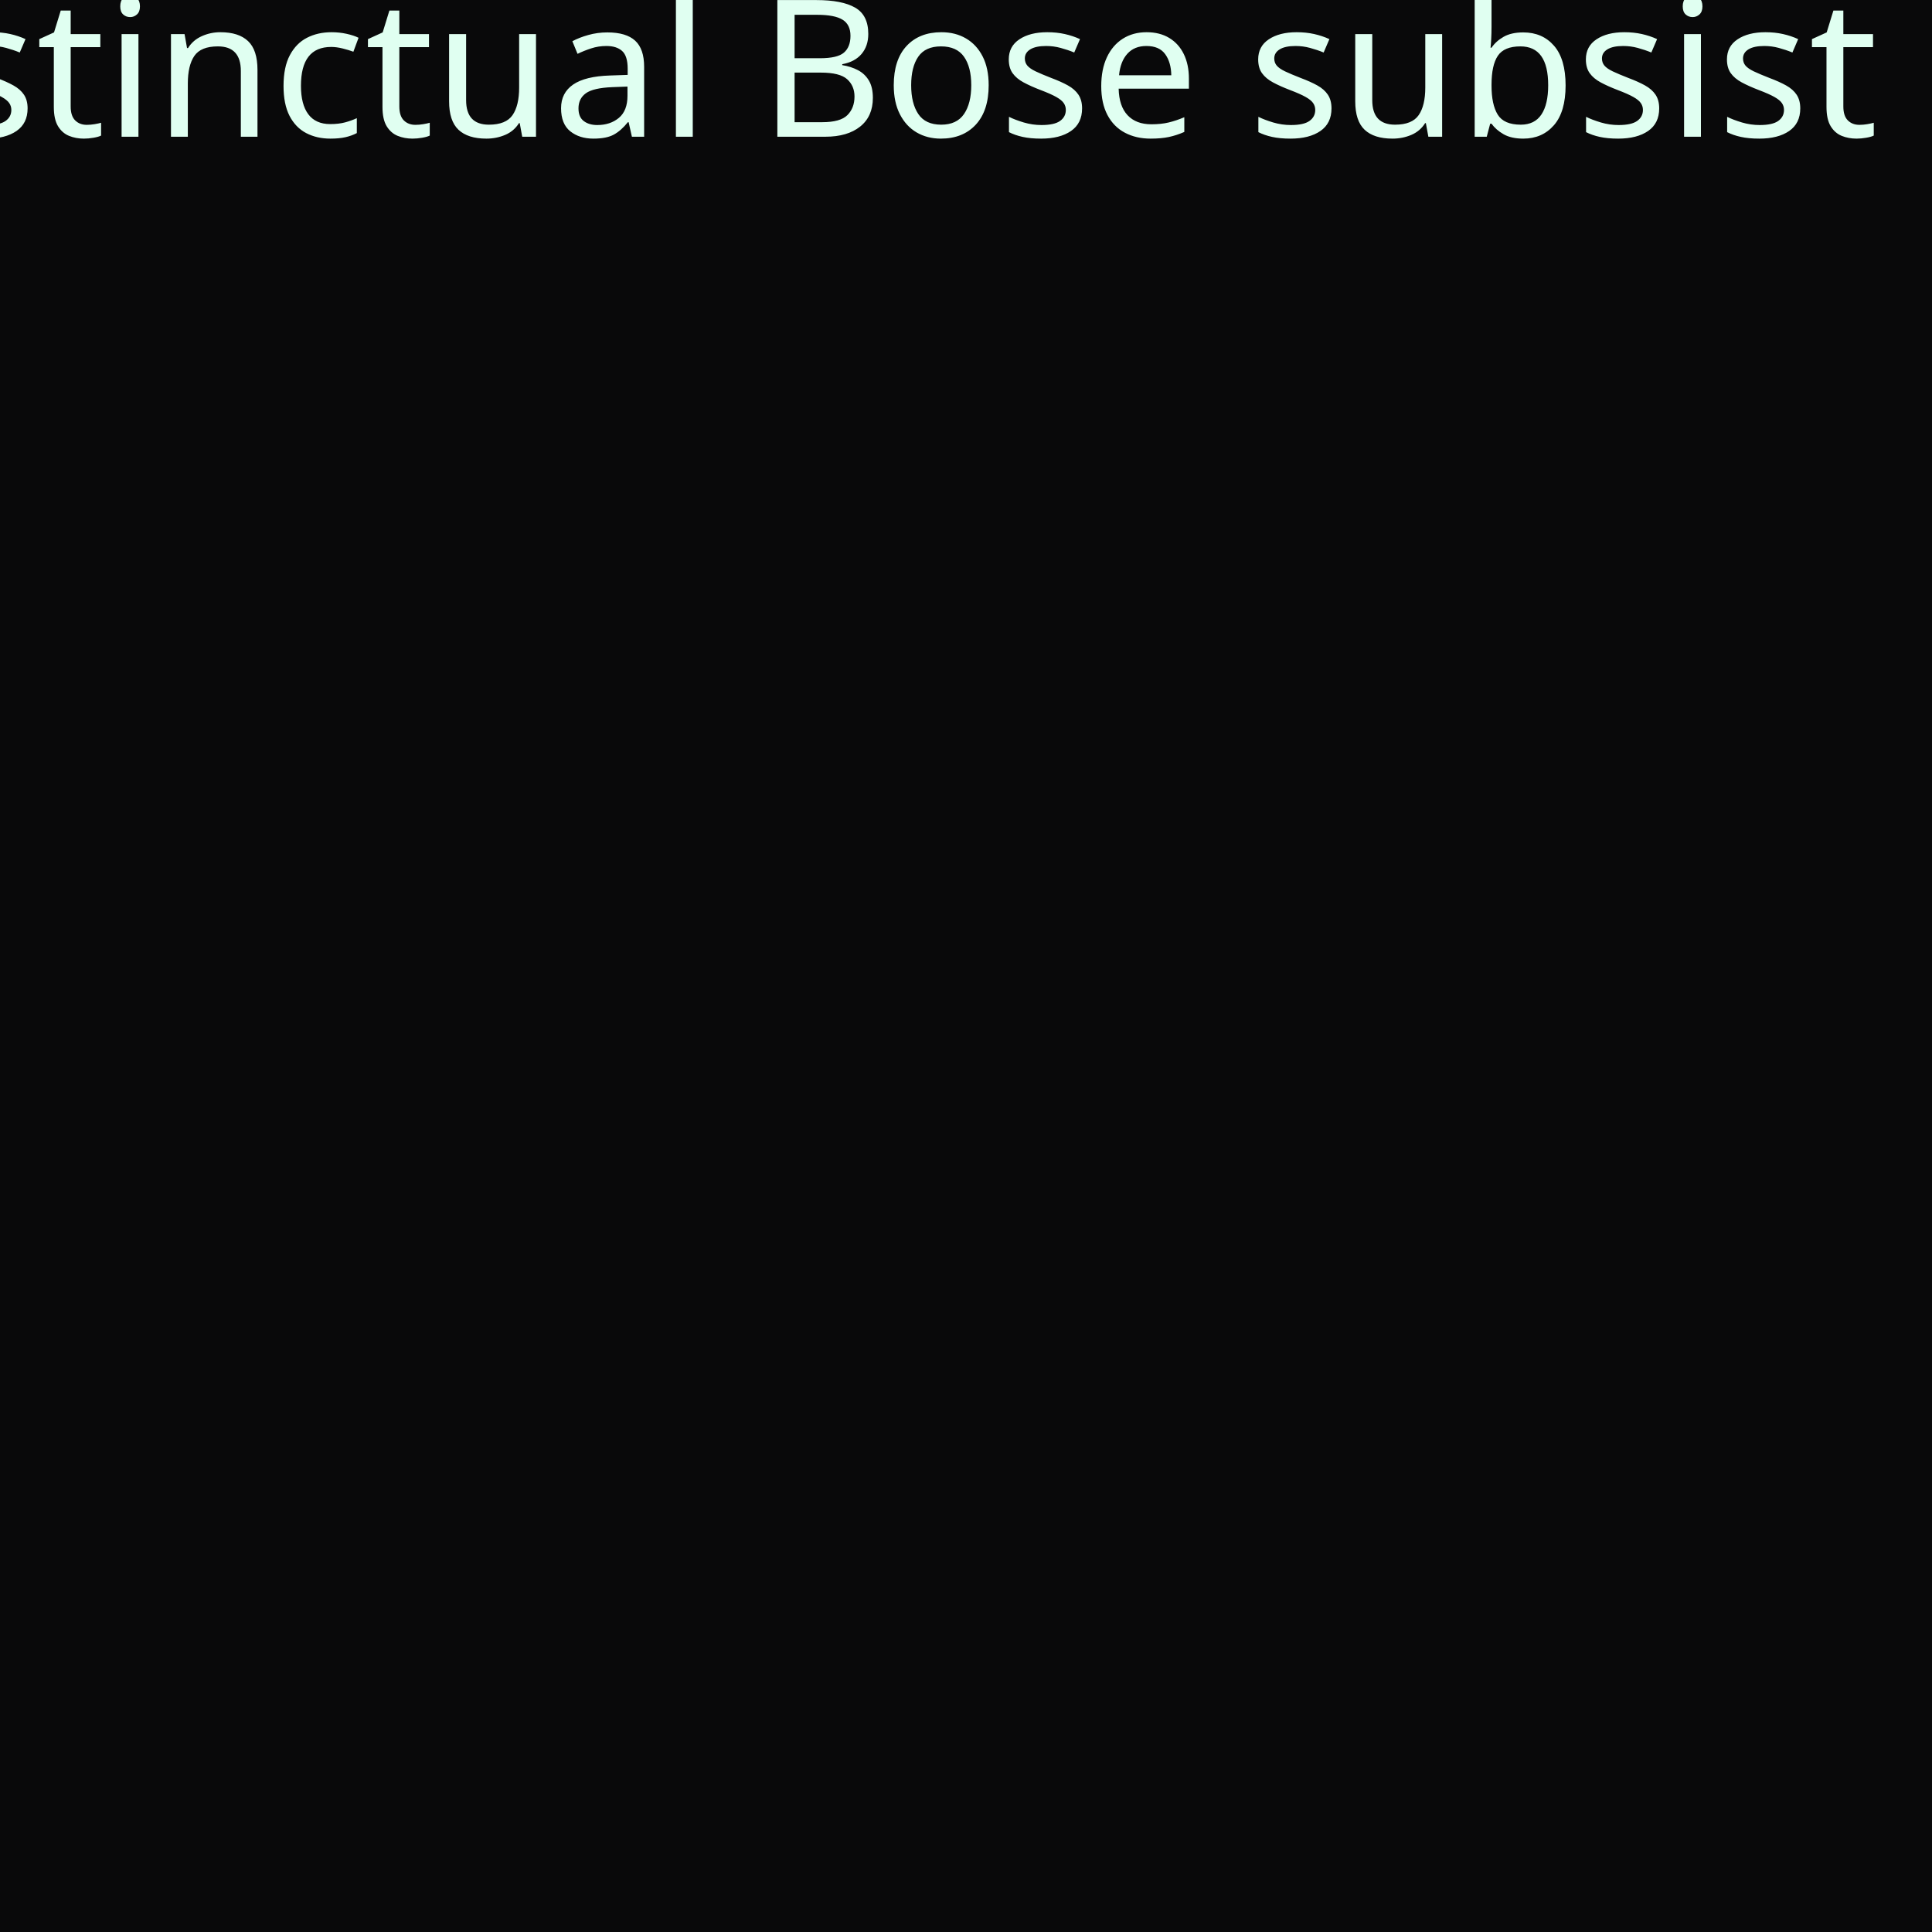
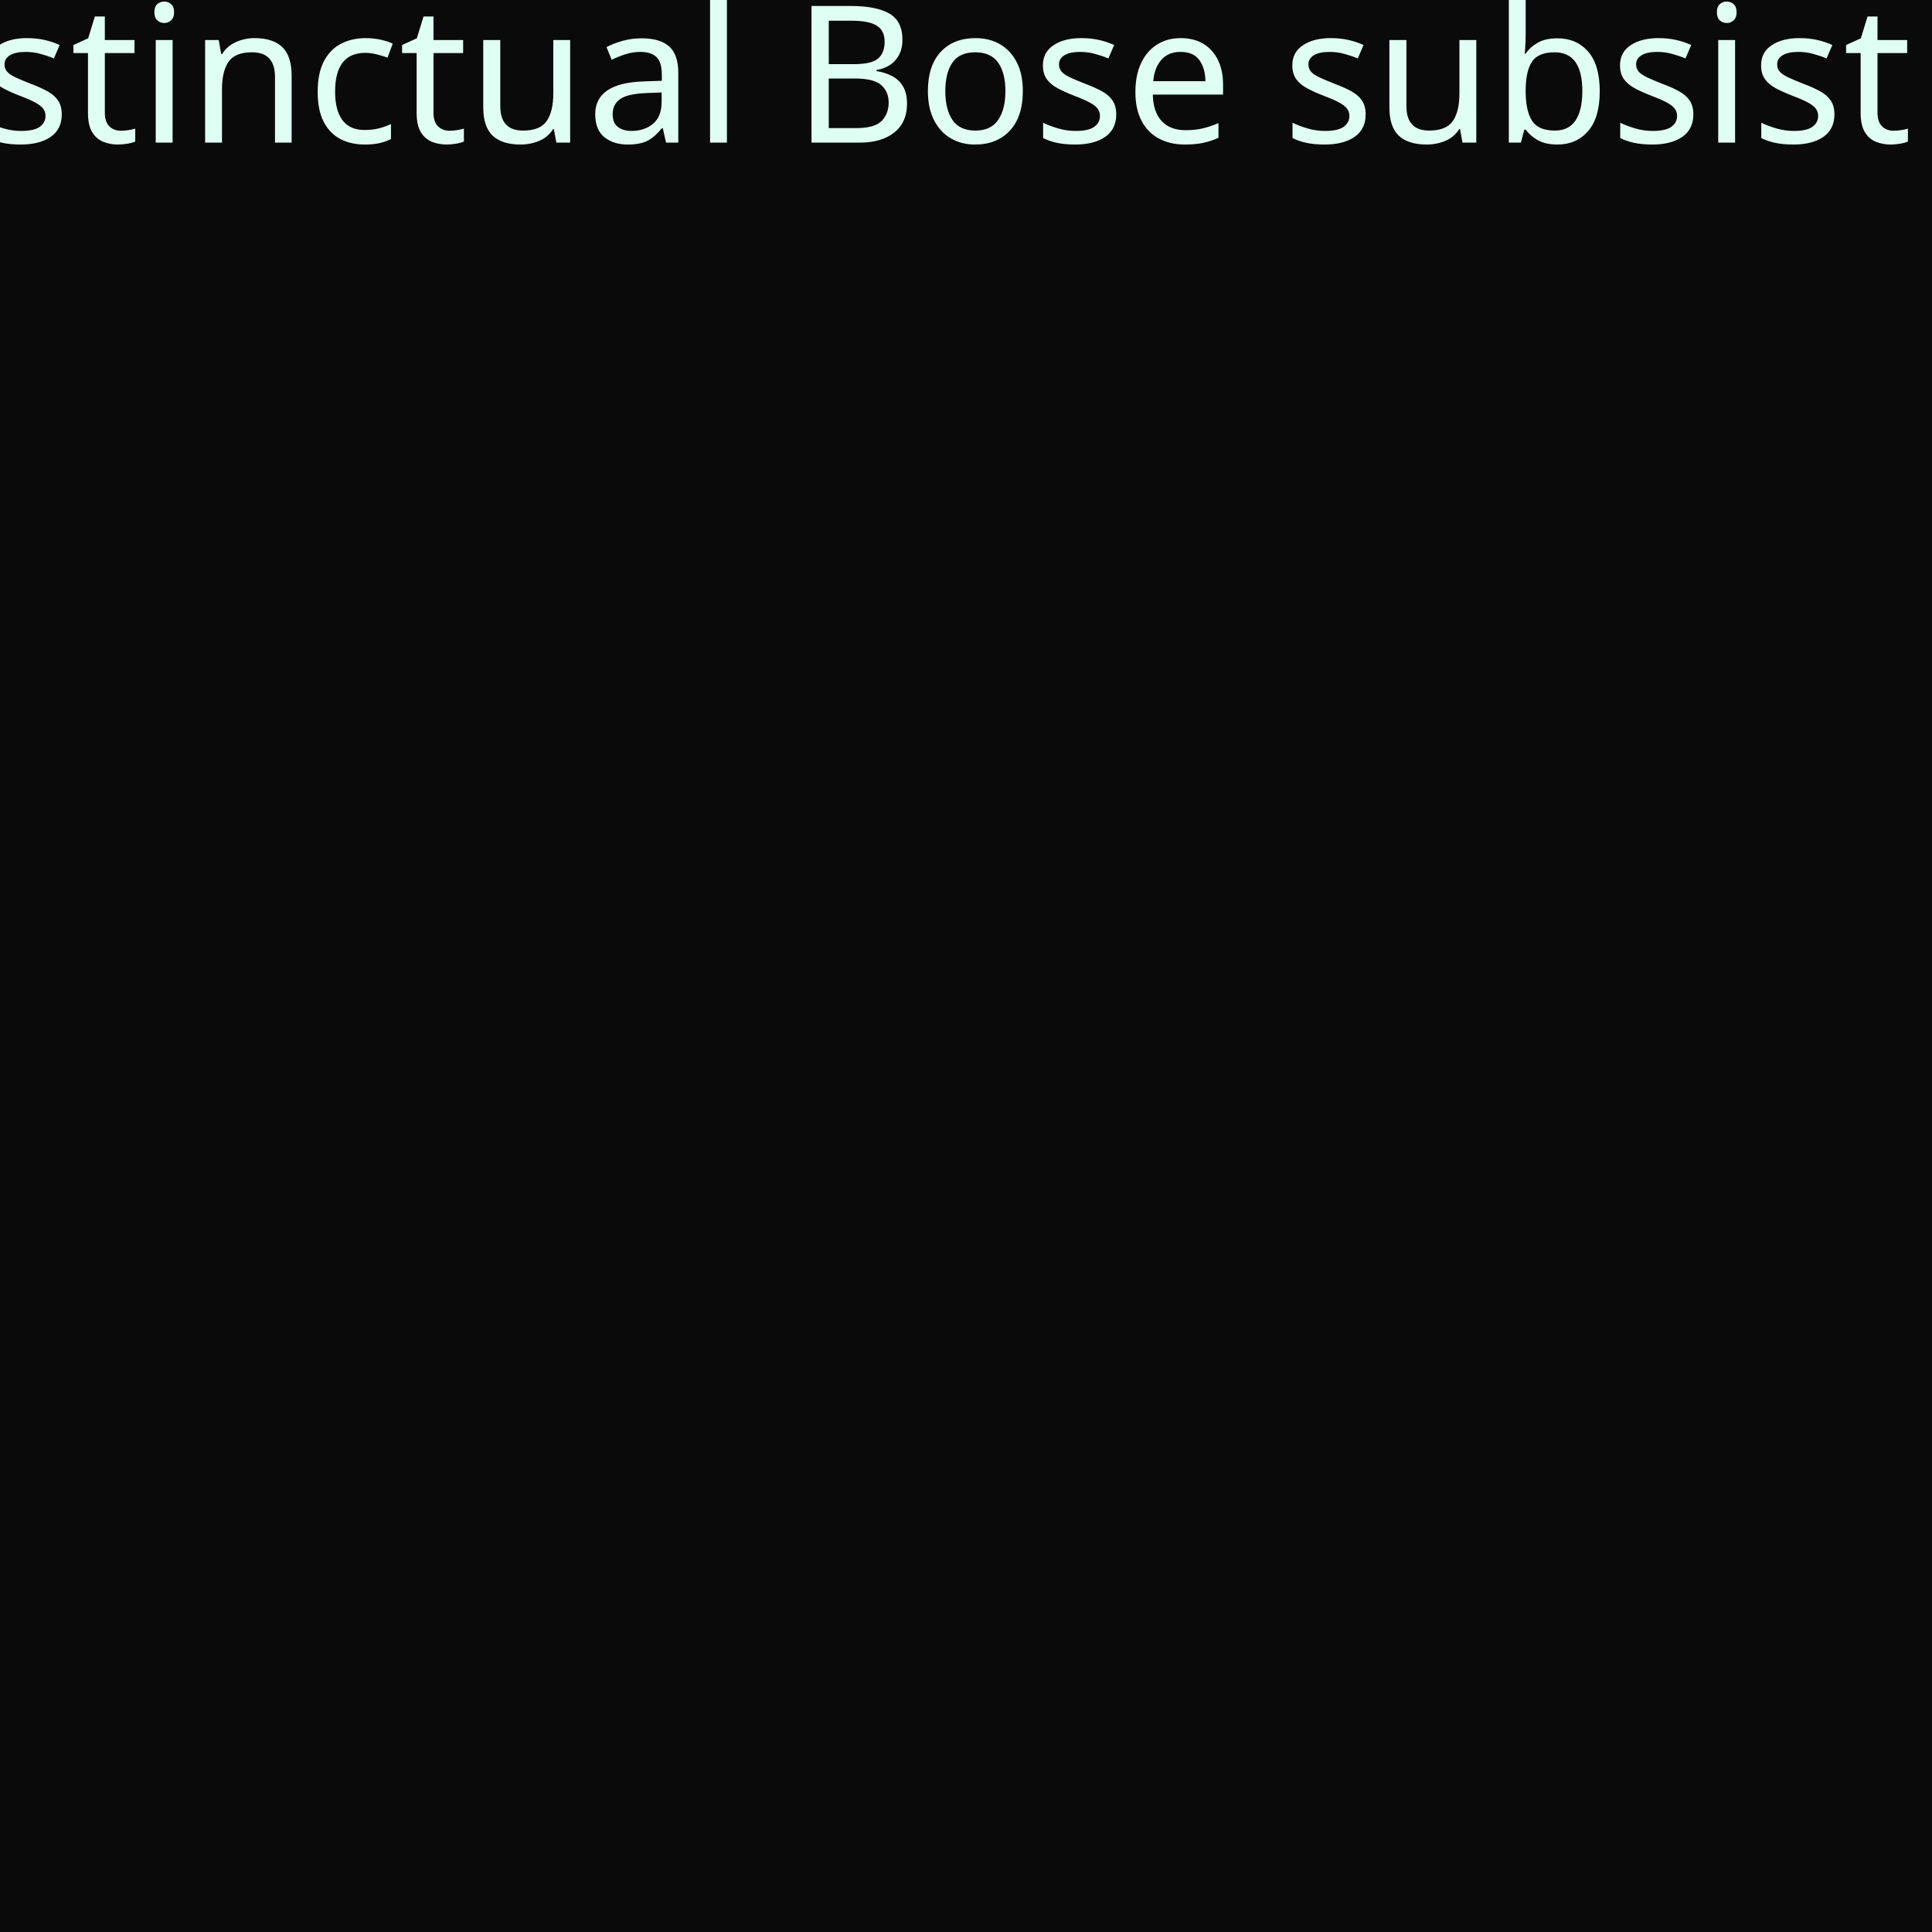
<svg xmlns="http://www.w3.org/2000/svg" width="1080" height="1080" viewBox="0 0 1080 1080">
-   <rect x="0" y="0" width="100%" height="100%" fill="#09090a" />
-   <text x="745.6" y="39.3" font-family="Rubik" font-size="107px" font-weight="Black" fill="#e0fff1" text-anchor="middle" dominant-baseline="middle" transform="rotate(0 745.6 39.3)">Instinctual Bose subsist bowerbird.</text>
+   <rect x="0" y="0" width="100%" height="100%" fill="#0a0a0a" />
+   <text x="754.9" y="42.6" font-family="Rubik" font-size="107px" font-weight="Black" fill="#e0fff4" text-anchor="middle" dominant-baseline="middle" transform="rotate(0 754.9 42.6)">instinctual Bose subsist matriarch.</text>
</svg>
